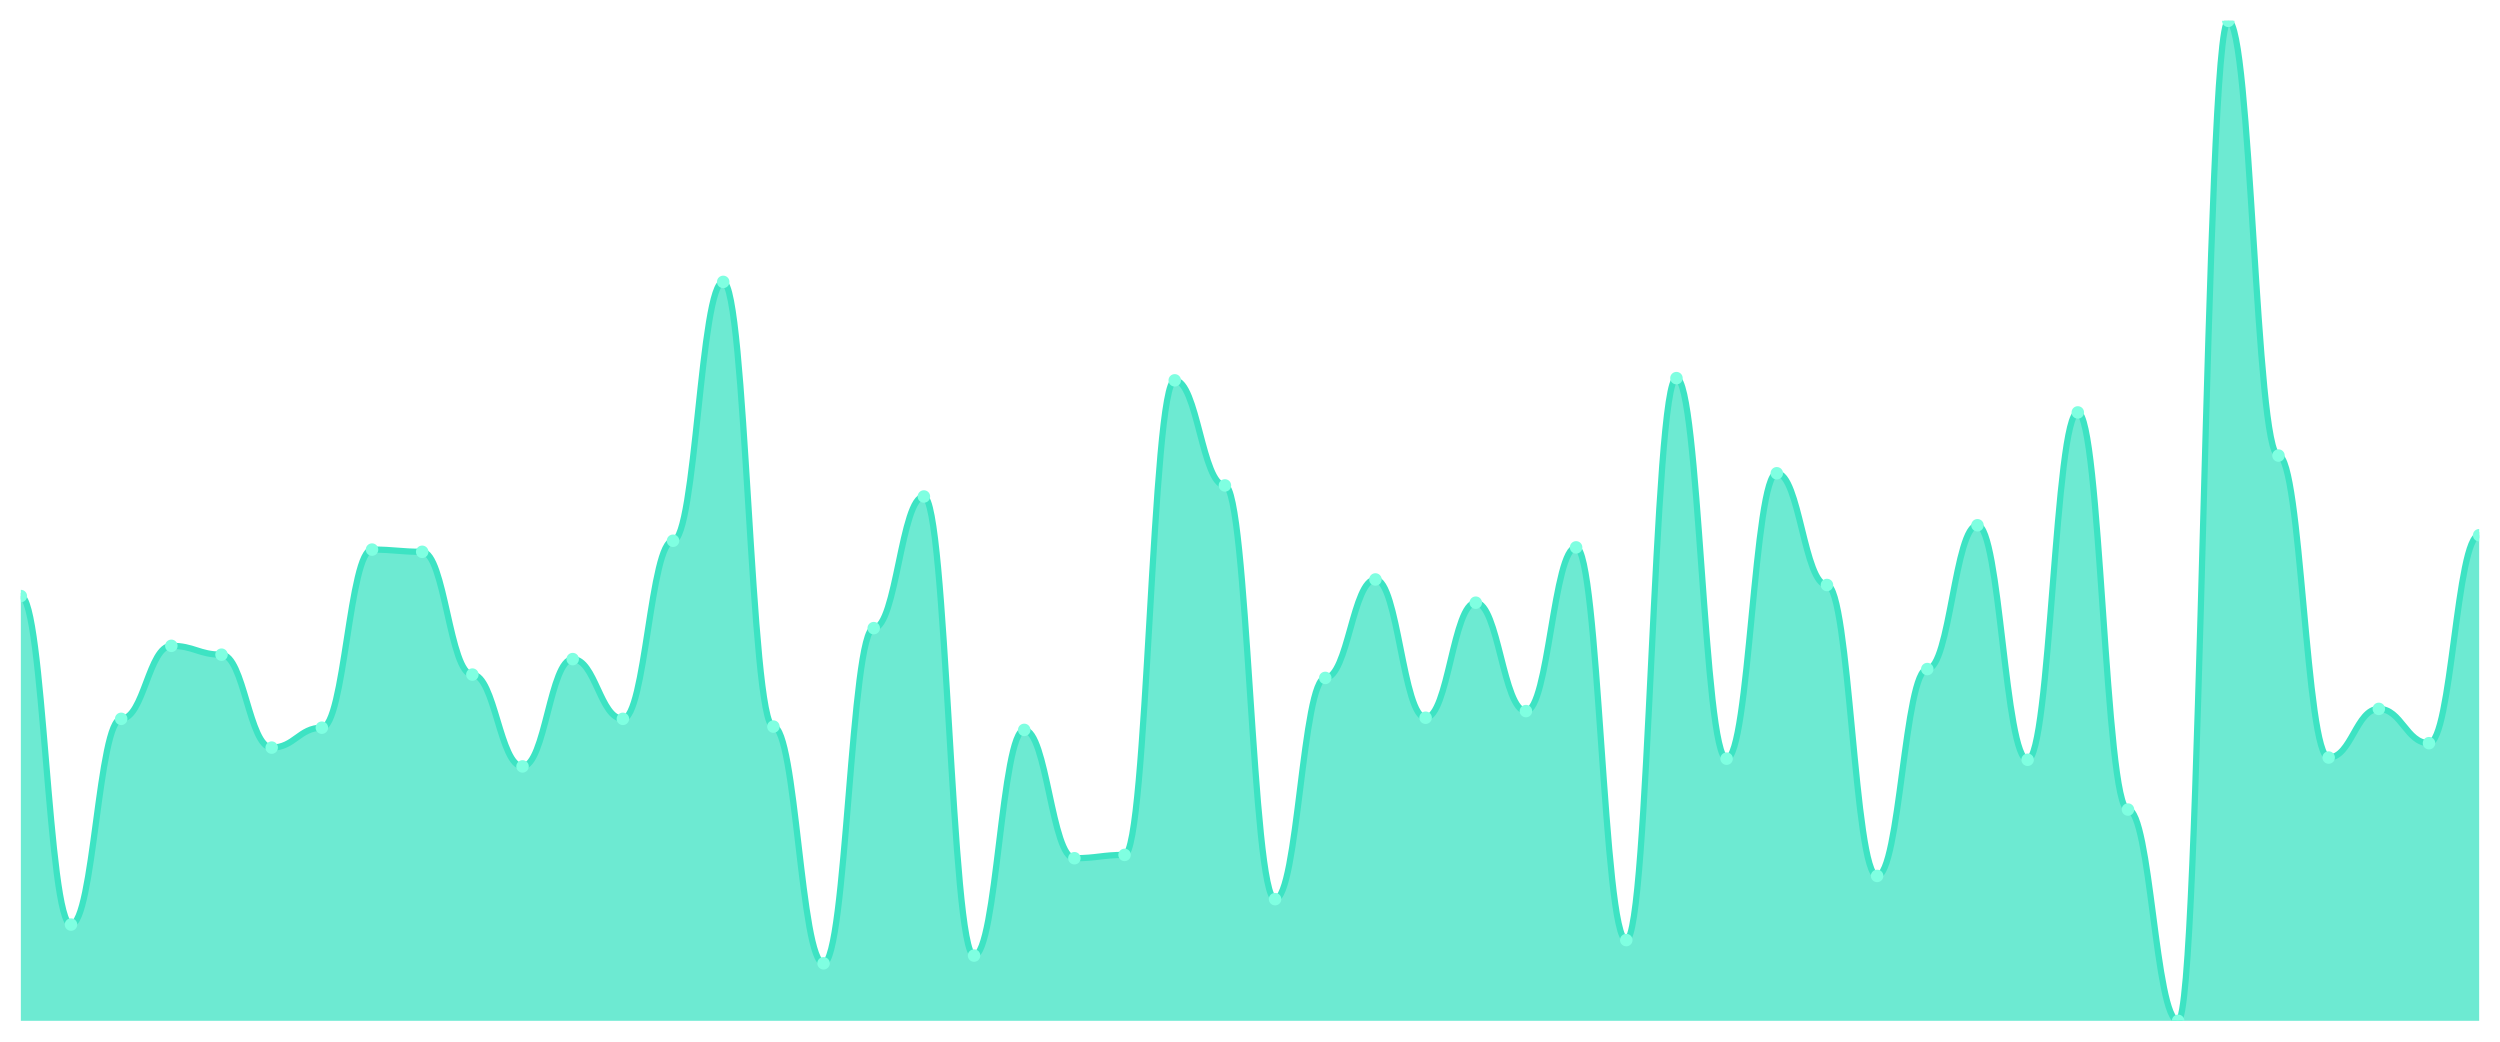
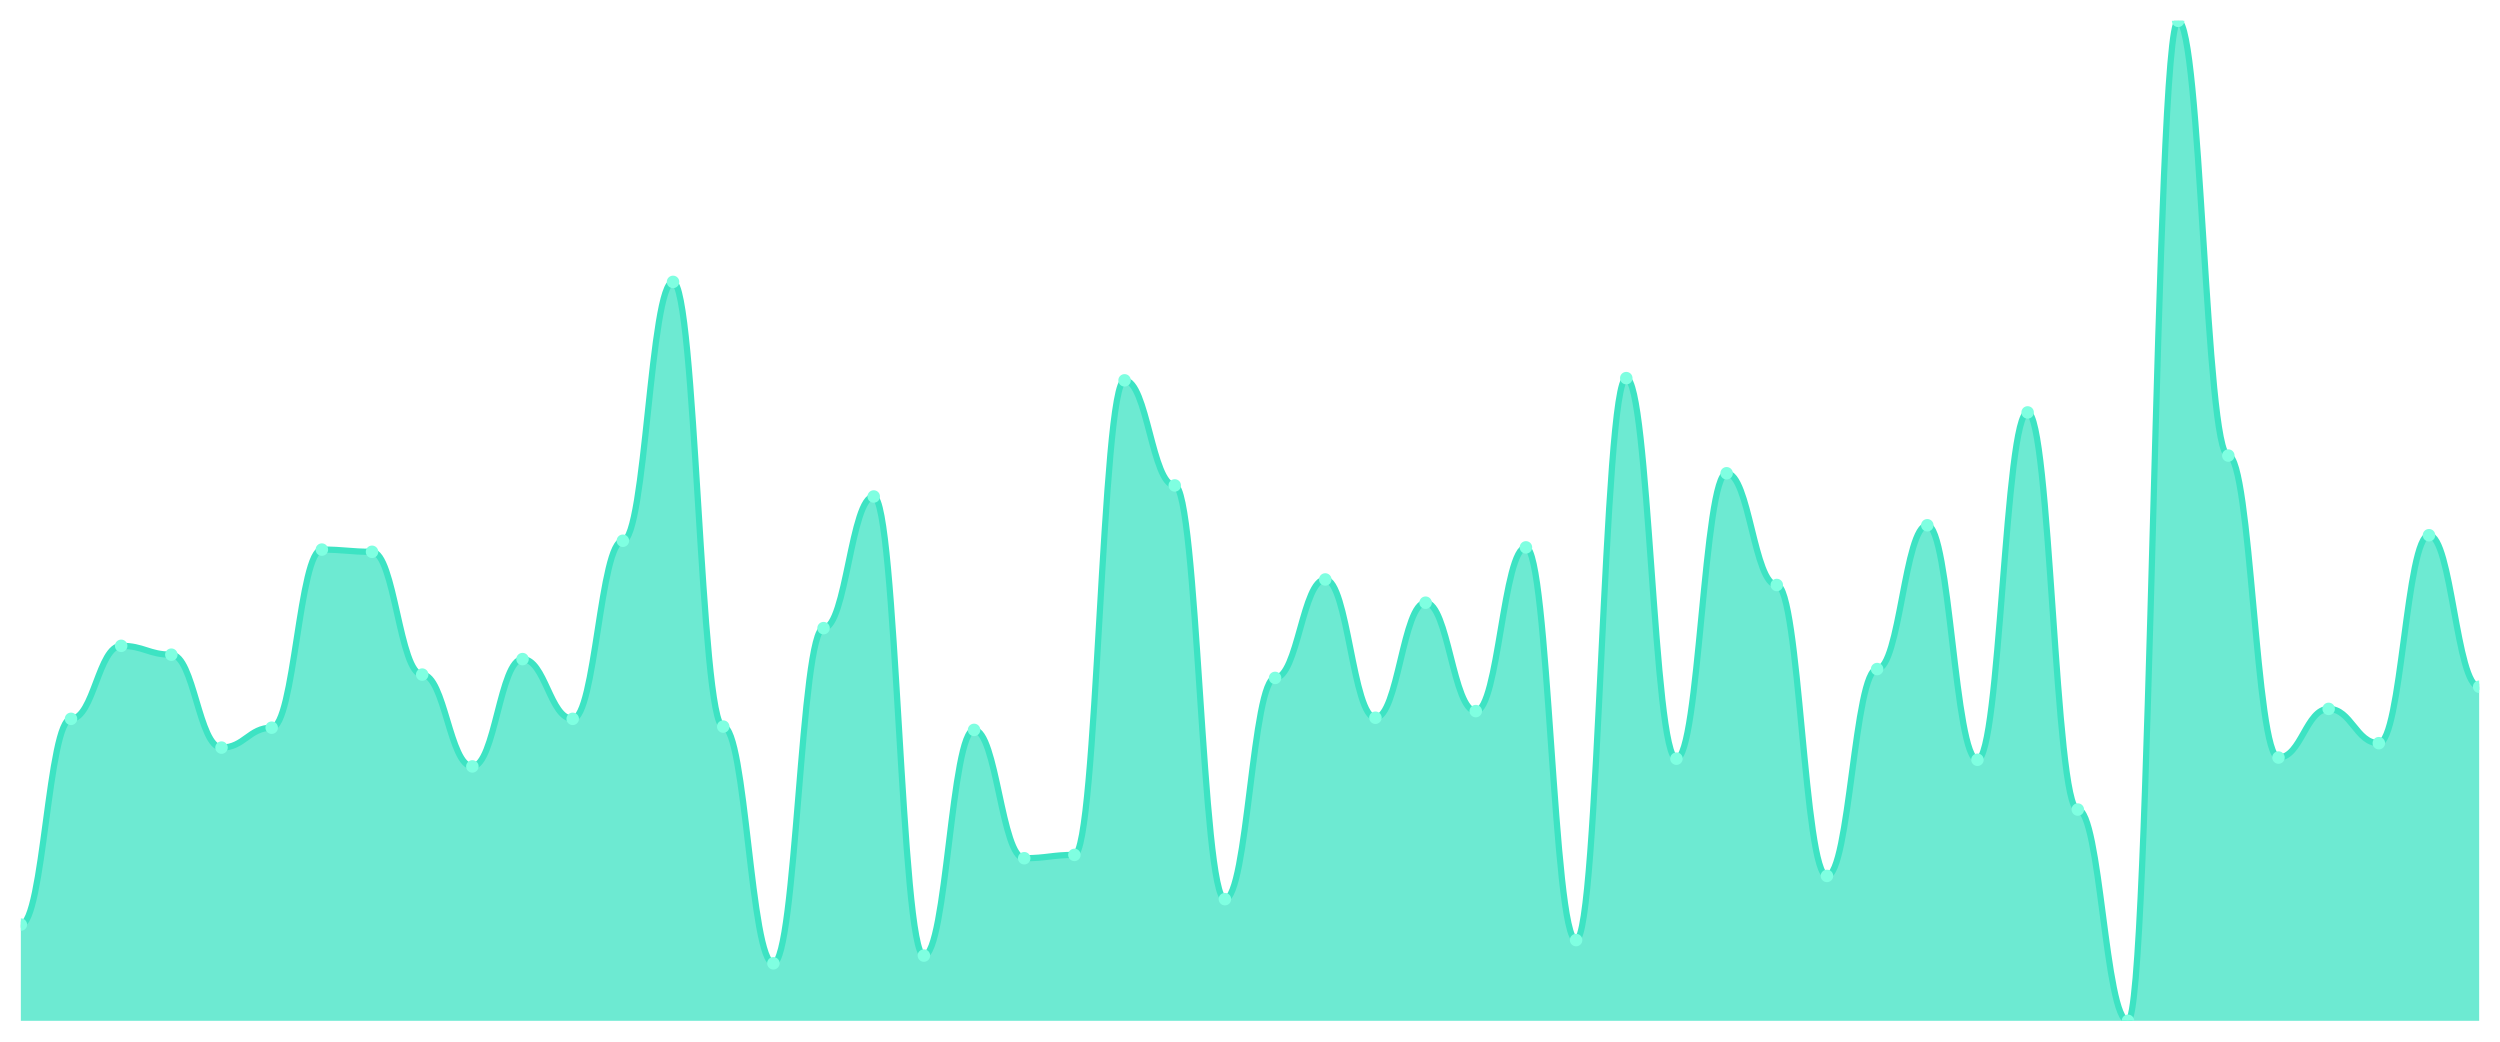
<svg xmlns="http://www.w3.org/2000/svg" viewBox="0 0 1200 500" width="1200" height="500">
  <defs>
    <clipPath id="c">
      <rect x="10" y="10" width="1180" height="480" />
    </clipPath>
  </defs>
  <rect width="1200" height="500" fill="none" />
  <g clip-path="url(#c)">
-     <path d="M 10,490 L 10,286.106 C 20.837,286.106 23.245,443.805 34.082,443.805 C 44.918,443.805 47.327,345.044 58.163,345.044 C 69,345.044 71.408,310 82.245,310 C 93.082,310 95.49,314.248 106.327,314.248 C 117.163,314.248 119.571,358.85 130.408,358.85 C 141.245,358.85 143.653,349.292 154.49,349.292 C 165.327,349.292 167.735,263.805 178.571,263.805 C 189.408,263.805 191.816,264.867 202.653,264.867 C 213.49,264.867 215.898,323.805 226.735,323.805 C 237.571,323.805 239.98,367.876 250.816,367.876 C 261.653,367.876 264.061,316.372 274.898,316.372 C 285.735,316.372 288.143,345.044 298.98,345.044 C 309.816,345.044 312.224,259.558 323.061,259.558 C 333.898,259.558 336.306,135.31 347.143,135.31 C 357.98,135.31 360.388,348.761 371.224,348.761 C 382.061,348.761 384.469,462.389 395.306,462.389 C 406.143,462.389 408.551,301.504 419.388,301.504 C 430.224,301.504 432.633,238.319 443.469,238.319 C 454.306,238.319 456.714,458.673 467.551,458.673 C 478.388,458.673 480.796,350.354 491.633,350.354 C 502.469,350.354 504.878,411.947 515.714,411.947 C 526.551,411.947 528.959,410.354 539.796,410.354 C 550.633,410.354 553.041,182.566 563.878,182.566 C 574.714,182.566 577.122,233.009 587.959,233.009 C 598.796,233.009 601.204,431.593 612.041,431.593 C 622.878,431.593 625.286,325.398 636.122,325.398 C 646.959,325.398 649.367,278.142 660.204,278.142 C 671.041,278.142 673.449,344.513 684.286,344.513 C 695.122,344.513 697.531,289.292 708.367,289.292 C 719.204,289.292 721.612,341.327 732.449,341.327 C 743.286,341.327 745.694,262.743 756.531,262.743 C 767.367,262.743 769.776,451.239 780.612,451.239 C 791.449,451.239 793.857,181.504 804.694,181.504 C 815.531,181.504 817.939,364.159 828.776,364.159 C 839.612,364.159 842.02,227.168 852.857,227.168 C 863.694,227.168 866.102,280.796 876.939,280.796 C 887.776,280.796 890.184,420.442 901.02,420.442 C 911.857,420.442 914.265,321.15 925.102,321.15 C 935.939,321.15 938.347,252.124 949.184,252.124 C 960.02,252.124 962.429,364.69 973.265,364.69 C 984.102,364.69 986.51,197.965 997.347,197.965 C 1008.184,197.965 1010.592,388.584 1021.429,388.584 C 1032.265,388.584 1034.673,490 1045.51,490 C 1056.347,490 1058.755,10 1069.592,10 C 1080.429,10 1082.837,218.673 1093.673,218.673 C 1104.51,218.673 1106.918,363.628 1117.755,363.628 C 1128.592,363.628 1131,340.265 1141.837,340.265 C 1152.673,340.265 1155.082,356.726 1165.918,356.726 C 1176.755,356.726 1179.163,256.903 1190,256.903 L 1190,490 Z" fill="rgba(61,227,195,0.75)" />
-     <path d="M 10,286.106 C 20.837,286.106 23.245,443.805 34.082,443.805 C 44.918,443.805 47.327,345.044 58.163,345.044 C 69,345.044 71.408,310 82.245,310 C 93.082,310 95.49,314.248 106.327,314.248 C 117.163,314.248 119.571,358.85 130.408,358.85 C 141.245,358.85 143.653,349.292 154.49,349.292 C 165.327,349.292 167.735,263.805 178.571,263.805 C 189.408,263.805 191.816,264.867 202.653,264.867 C 213.49,264.867 215.898,323.805 226.735,323.805 C 237.571,323.805 239.98,367.876 250.816,367.876 C 261.653,367.876 264.061,316.372 274.898,316.372 C 285.735,316.372 288.143,345.044 298.98,345.044 C 309.816,345.044 312.224,259.558 323.061,259.558 C 333.898,259.558 336.306,135.31 347.143,135.31 C 357.98,135.31 360.388,348.761 371.224,348.761 C 382.061,348.761 384.469,462.389 395.306,462.389 C 406.143,462.389 408.551,301.504 419.388,301.504 C 430.224,301.504 432.633,238.319 443.469,238.319 C 454.306,238.319 456.714,458.673 467.551,458.673 C 478.388,458.673 480.796,350.354 491.633,350.354 C 502.469,350.354 504.878,411.947 515.714,411.947 C 526.551,411.947 528.959,410.354 539.796,410.354 C 550.633,410.354 553.041,182.566 563.878,182.566 C 574.714,182.566 577.122,233.009 587.959,233.009 C 598.796,233.009 601.204,431.593 612.041,431.593 C 622.878,431.593 625.286,325.398 636.122,325.398 C 646.959,325.398 649.367,278.142 660.204,278.142 C 671.041,278.142 673.449,344.513 684.286,344.513 C 695.122,344.513 697.531,289.292 708.367,289.292 C 719.204,289.292 721.612,341.327 732.449,341.327 C 743.286,341.327 745.694,262.743 756.531,262.743 C 767.367,262.743 769.776,451.239 780.612,451.239 C 791.449,451.239 793.857,181.504 804.694,181.504 C 815.531,181.504 817.939,364.159 828.776,364.159 C 839.612,364.159 842.02,227.168 852.857,227.168 C 863.694,227.168 866.102,280.796 876.939,280.796 C 887.776,280.796 890.184,420.442 901.02,420.442 C 911.857,420.442 914.265,321.15 925.102,321.15 C 935.939,321.15 938.347,252.124 949.184,252.124 C 960.02,252.124 962.429,364.69 973.265,364.69 C 984.102,364.69 986.51,197.965 997.347,197.965 C 1008.184,197.965 1010.592,388.584 1021.429,388.584 C 1032.265,388.584 1034.673,490 1045.51,490 C 1056.347,490 1058.755,10 1069.592,10 C 1080.429,10 1082.837,218.673 1093.673,218.673 C 1104.51,218.673 1106.918,363.628 1117.755,363.628 C 1128.592,363.628 1131,340.265 1141.837,340.265 C 1152.673,340.265 1155.082,356.726 1165.918,356.726 C 1176.755,356.726 1179.163,256.903 1190,256.903" fill="none" stroke="#3de3c3" stroke-width="3" stroke-linecap="round" stroke-linejoin="round" />
-     <circle cx="10" cy="286.106" r="3" fill="#7fffe1" />
-     <circle cx="34.082" cy="443.805" r="3" fill="#7fffe1" />
-     <circle cx="58.163" cy="345.044" r="3" fill="#7fffe1" />
-     <circle cx="82.245" cy="310" r="3" fill="#7fffe1" />
-     <circle cx="106.327" cy="314.248" r="3" fill="#7fffe1" />
-     <circle cx="130.408" cy="358.85" r="3" fill="#7fffe1" />
-     <circle cx="154.49" cy="349.292" r="3" fill="#7fffe1" />
-     <circle cx="178.571" cy="263.805" r="3" fill="#7fffe1" />
-     <circle cx="202.653" cy="264.867" r="3" fill="#7fffe1" />
-     <circle cx="226.735" cy="323.805" r="3" fill="#7fffe1" />
-     <circle cx="250.816" cy="367.876" r="3" fill="#7fffe1" />
-     <circle cx="274.898" cy="316.372" r="3" fill="#7fffe1" />
-     <circle cx="298.98" cy="345.044" r="3" fill="#7fffe1" />
-     <circle cx="323.061" cy="259.558" r="3" fill="#7fffe1" />
-     <circle cx="347.143" cy="135.31" r="3" fill="#7fffe1" />
-     <circle cx="371.224" cy="348.761" r="3" fill="#7fffe1" />
-     <circle cx="395.306" cy="462.389" r="3" fill="#7fffe1" />
-     <circle cx="419.388" cy="301.504" r="3" fill="#7fffe1" />
-     <circle cx="443.469" cy="238.319" r="3" fill="#7fffe1" />
-     <circle cx="467.551" cy="458.673" r="3" fill="#7fffe1" />
-     <circle cx="491.633" cy="350.354" r="3" fill="#7fffe1" />
-     <circle cx="515.714" cy="411.947" r="3" fill="#7fffe1" />
-     <circle cx="539.796" cy="410.354" r="3" fill="#7fffe1" />
-     <circle cx="563.878" cy="182.566" r="3" fill="#7fffe1" />
-     <circle cx="587.959" cy="233.009" r="3" fill="#7fffe1" />
-     <circle cx="612.041" cy="431.593" r="3" fill="#7fffe1" />
-     <circle cx="636.122" cy="325.398" r="3" fill="#7fffe1" />
-     <circle cx="660.204" cy="278.142" r="3" fill="#7fffe1" />
-     <circle cx="684.286" cy="344.513" r="3" fill="#7fffe1" />
-     <circle cx="708.367" cy="289.292" r="3" fill="#7fffe1" />
-     <circle cx="732.449" cy="341.327" r="3" fill="#7fffe1" />
-     <circle cx="756.531" cy="262.743" r="3" fill="#7fffe1" />
-     <circle cx="780.612" cy="451.239" r="3" fill="#7fffe1" />
-     <circle cx="804.694" cy="181.504" r="3" fill="#7fffe1" />
-     <circle cx="828.776" cy="364.159" r="3" fill="#7fffe1" />
-     <circle cx="852.857" cy="227.168" r="3" fill="#7fffe1" />
-     <circle cx="876.939" cy="280.796" r="3" fill="#7fffe1" />
-     <circle cx="901.02" cy="420.442" r="3" fill="#7fffe1" />
-     <circle cx="925.102" cy="321.15" r="3" fill="#7fffe1" />
-     <circle cx="949.184" cy="252.124" r="3" fill="#7fffe1" />
-     <circle cx="973.265" cy="364.69" r="3" fill="#7fffe1" />
-     <circle cx="997.347" cy="197.965" r="3" fill="#7fffe1" />
-     <circle cx="1021.429" cy="388.584" r="3" fill="#7fffe1" />
-     <circle cx="1045.51" cy="490" r="3" fill="#7fffe1" />
-     <circle cx="1069.592" cy="10" r="3" fill="#7fffe1" />
-     <circle cx="1093.673" cy="218.673" r="3" fill="#7fffe1" />
-     <circle cx="1117.755" cy="363.628" r="3" fill="#7fffe1" />
-     <circle cx="1141.837" cy="340.265" r="3" fill="#7fffe1" />
-     <circle cx="1165.918" cy="356.726" r="3" fill="#7fffe1" />
-     <circle cx="1190" cy="256.903" r="3" fill="#7fffe1" />
+     <path d="M 10,490 L 10,443.805 C 20.837,443.805 23.245,345.044 34.082,345.044 C 44.918,345.044 47.327,310 58.163,310 C 69,310 71.408,314.248 82.245,314.248 C 93.082,314.248 95.49,358.85 106.327,358.85 C 117.163,358.85 119.571,349.292 130.408,349.292 C 141.245,349.292 143.653,263.805 154.49,263.805 C 165.327,263.805 167.735,264.867 178.571,264.867 C 189.408,264.867 191.816,323.805 202.653,323.805 C 213.49,323.805 215.898,367.876 226.735,367.876 C 237.571,367.876 239.98,316.372 250.816,316.372 C 261.653,316.372 264.061,345.044 274.898,345.044 C 285.735,345.044 288.143,259.558 298.98,259.558 C 309.816,259.558 312.224,135.31 323.061,135.31 C 333.898,135.31 336.306,348.761 347.143,348.761 C 357.98,348.761 360.388,462.389 371.224,462.389 C 382.061,462.389 384.469,301.504 395.306,301.504 C 406.143,301.504 408.551,238.319 419.388,238.319 C 430.224,238.319 432.633,458.673 443.469,458.673 C 454.306,458.673 456.714,350.354 467.551,350.354 C 478.388,350.354 480.796,411.947 491.633,411.947 C 502.469,411.947 504.878,410.354 515.714,410.354 C 526.551,410.354 528.959,182.566 539.796,182.566 C 550.633,182.566 553.041,233.009 563.878,233.009 C 574.714,233.009 577.122,431.593 587.959,431.593 C 598.796,431.593 601.204,325.398 612.041,325.398 C 622.878,325.398 625.286,278.142 636.122,278.142 C 646.959,278.142 649.367,344.513 660.204,344.513 C 671.041,344.513 673.449,289.292 684.286,289.292 C 695.122,289.292 697.531,341.327 708.367,341.327 C 719.204,341.327 721.612,262.743 732.449,262.743 C 743.286,262.743 745.694,451.239 756.531,451.239 C 767.367,451.239 769.776,181.504 780.612,181.504 C 791.449,181.504 793.857,364.159 804.694,364.159 C 815.531,364.159 817.939,227.168 828.776,227.168 C 839.612,227.168 842.02,280.796 852.857,280.796 C 863.694,280.796 866.102,420.442 876.939,420.442 C 887.776,420.442 890.184,321.15 901.02,321.15 C 911.857,321.15 914.265,252.124 925.102,252.124 C 935.939,252.124 938.347,364.69 949.184,364.69 C 960.02,364.69 962.429,197.965 973.265,197.965 C 984.102,197.965 986.51,388.584 997.347,388.584 C 1008.184,388.584 1010.592,490 1021.429,490 C 1032.265,490 1034.673,10 1045.51,10 C 1056.347,10 1058.755,218.673 1069.592,218.673 C 1080.429,218.673 1082.837,363.628 1093.673,363.628 C 1104.51,363.628 1106.918,340.265 1117.755,340.265 C 1128.592,340.265 1131,356.726 1141.837,356.726 C 1152.673,356.726 1155.082,256.903 1165.918,256.903 C 1176.755,256.903 1179.163,329.646 1190,329.646 L 1190,490 Z" fill="rgba(61,227,195,0.75)" />
+     <path d="M 10,443.805 C 20.837,443.805 23.245,345.044 34.082,345.044 C 44.918,345.044 47.327,310 58.163,310 C 69,310 71.408,314.248 82.245,314.248 C 93.082,314.248 95.49,358.85 106.327,358.85 C 117.163,358.85 119.571,349.292 130.408,349.292 C 141.245,349.292 143.653,263.805 154.49,263.805 C 165.327,263.805 167.735,264.867 178.571,264.867 C 189.408,264.867 191.816,323.805 202.653,323.805 C 213.49,323.805 215.898,367.876 226.735,367.876 C 237.571,367.876 239.98,316.372 250.816,316.372 C 261.653,316.372 264.061,345.044 274.898,345.044 C 285.735,345.044 288.143,259.558 298.98,259.558 C 309.816,259.558 312.224,135.31 323.061,135.31 C 333.898,135.31 336.306,348.761 347.143,348.761 C 357.98,348.761 360.388,462.389 371.224,462.389 C 382.061,462.389 384.469,301.504 395.306,301.504 C 406.143,301.504 408.551,238.319 419.388,238.319 C 430.224,238.319 432.633,458.673 443.469,458.673 C 454.306,458.673 456.714,350.354 467.551,350.354 C 478.388,350.354 480.796,411.947 491.633,411.947 C 502.469,411.947 504.878,410.354 515.714,410.354 C 526.551,410.354 528.959,182.566 539.796,182.566 C 550.633,182.566 553.041,233.009 563.878,233.009 C 574.714,233.009 577.122,431.593 587.959,431.593 C 598.796,431.593 601.204,325.398 612.041,325.398 C 622.878,325.398 625.286,278.142 636.122,278.142 C 646.959,278.142 649.367,344.513 660.204,344.513 C 671.041,344.513 673.449,289.292 684.286,289.292 C 695.122,289.292 697.531,341.327 708.367,341.327 C 719.204,341.327 721.612,262.743 732.449,262.743 C 743.286,262.743 745.694,451.239 756.531,451.239 C 767.367,451.239 769.776,181.504 780.612,181.504 C 791.449,181.504 793.857,364.159 804.694,364.159 C 815.531,364.159 817.939,227.168 828.776,227.168 C 839.612,227.168 842.02,280.796 852.857,280.796 C 863.694,280.796 866.102,420.442 876.939,420.442 C 887.776,420.442 890.184,321.15 901.02,321.15 C 911.857,321.15 914.265,252.124 925.102,252.124 C 935.939,252.124 938.347,364.69 949.184,364.69 C 960.02,364.69 962.429,197.965 973.265,197.965 C 984.102,197.965 986.51,388.584 997.347,388.584 C 1008.184,388.584 1010.592,490 1021.429,490 C 1032.265,490 1034.673,10 1045.51,10 C 1056.347,10 1058.755,218.673 1069.592,218.673 C 1080.429,218.673 1082.837,363.628 1093.673,363.628 C 1104.51,363.628 1106.918,340.265 1117.755,340.265 C 1128.592,340.265 1131,356.726 1141.837,356.726 C 1152.673,356.726 1155.082,256.903 1165.918,256.903 C 1176.755,256.903 1179.163,329.646 1190,329.646" fill="none" stroke="#3de3c3" stroke-width="3" stroke-linecap="round" stroke-linejoin="round" />
+     <circle cx="10" cy="443.805" r="3" fill="#7fffe1" />
+     <circle cx="34.082" cy="345.044" r="3" fill="#7fffe1" />
+     <circle cx="58.163" cy="310" r="3" fill="#7fffe1" />
+     <circle cx="82.245" cy="314.248" r="3" fill="#7fffe1" />
+     <circle cx="106.327" cy="358.85" r="3" fill="#7fffe1" />
+     <circle cx="130.408" cy="349.292" r="3" fill="#7fffe1" />
+     <circle cx="154.49" cy="263.805" r="3" fill="#7fffe1" />
+     <circle cx="178.571" cy="264.867" r="3" fill="#7fffe1" />
+     <circle cx="202.653" cy="323.805" r="3" fill="#7fffe1" />
+     <circle cx="226.735" cy="367.876" r="3" fill="#7fffe1" />
+     <circle cx="250.816" cy="316.372" r="3" fill="#7fffe1" />
+     <circle cx="274.898" cy="345.044" r="3" fill="#7fffe1" />
+     <circle cx="298.98" cy="259.558" r="3" fill="#7fffe1" />
+     <circle cx="323.061" cy="135.31" r="3" fill="#7fffe1" />
+     <circle cx="347.143" cy="348.761" r="3" fill="#7fffe1" />
+     <circle cx="371.224" cy="462.389" r="3" fill="#7fffe1" />
+     <circle cx="395.306" cy="301.504" r="3" fill="#7fffe1" />
+     <circle cx="419.388" cy="238.319" r="3" fill="#7fffe1" />
+     <circle cx="443.469" cy="458.673" r="3" fill="#7fffe1" />
+     <circle cx="467.551" cy="350.354" r="3" fill="#7fffe1" />
+     <circle cx="491.633" cy="411.947" r="3" fill="#7fffe1" />
+     <circle cx="515.714" cy="410.354" r="3" fill="#7fffe1" />
+     <circle cx="539.796" cy="182.566" r="3" fill="#7fffe1" />
+     <circle cx="563.878" cy="233.009" r="3" fill="#7fffe1" />
+     <circle cx="587.959" cy="431.593" r="3" fill="#7fffe1" />
+     <circle cx="612.041" cy="325.398" r="3" fill="#7fffe1" />
+     <circle cx="636.122" cy="278.142" r="3" fill="#7fffe1" />
+     <circle cx="660.204" cy="344.513" r="3" fill="#7fffe1" />
+     <circle cx="684.286" cy="289.292" r="3" fill="#7fffe1" />
+     <circle cx="708.367" cy="341.327" r="3" fill="#7fffe1" />
+     <circle cx="732.449" cy="262.743" r="3" fill="#7fffe1" />
+     <circle cx="756.531" cy="451.239" r="3" fill="#7fffe1" />
+     <circle cx="780.612" cy="181.504" r="3" fill="#7fffe1" />
+     <circle cx="804.694" cy="364.159" r="3" fill="#7fffe1" />
+     <circle cx="828.776" cy="227.168" r="3" fill="#7fffe1" />
+     <circle cx="852.857" cy="280.796" r="3" fill="#7fffe1" />
+     <circle cx="876.939" cy="420.442" r="3" fill="#7fffe1" />
+     <circle cx="901.02" cy="321.15" r="3" fill="#7fffe1" />
+     <circle cx="925.102" cy="252.124" r="3" fill="#7fffe1" />
+     <circle cx="949.184" cy="364.69" r="3" fill="#7fffe1" />
+     <circle cx="973.265" cy="197.965" r="3" fill="#7fffe1" />
+     <circle cx="997.347" cy="388.584" r="3" fill="#7fffe1" />
+     <circle cx="1021.429" cy="490" r="3" fill="#7fffe1" />
+     <circle cx="1045.51" cy="10" r="3" fill="#7fffe1" />
+     <circle cx="1069.592" cy="218.673" r="3" fill="#7fffe1" />
+     <circle cx="1093.673" cy="363.628" r="3" fill="#7fffe1" />
+     <circle cx="1117.755" cy="340.265" r="3" fill="#7fffe1" />
+     <circle cx="1141.837" cy="356.726" r="3" fill="#7fffe1" />
+     <circle cx="1165.918" cy="256.903" r="3" fill="#7fffe1" />
+     <circle cx="1190" cy="329.646" r="3" fill="#7fffe1" />
  </g>
</svg>
